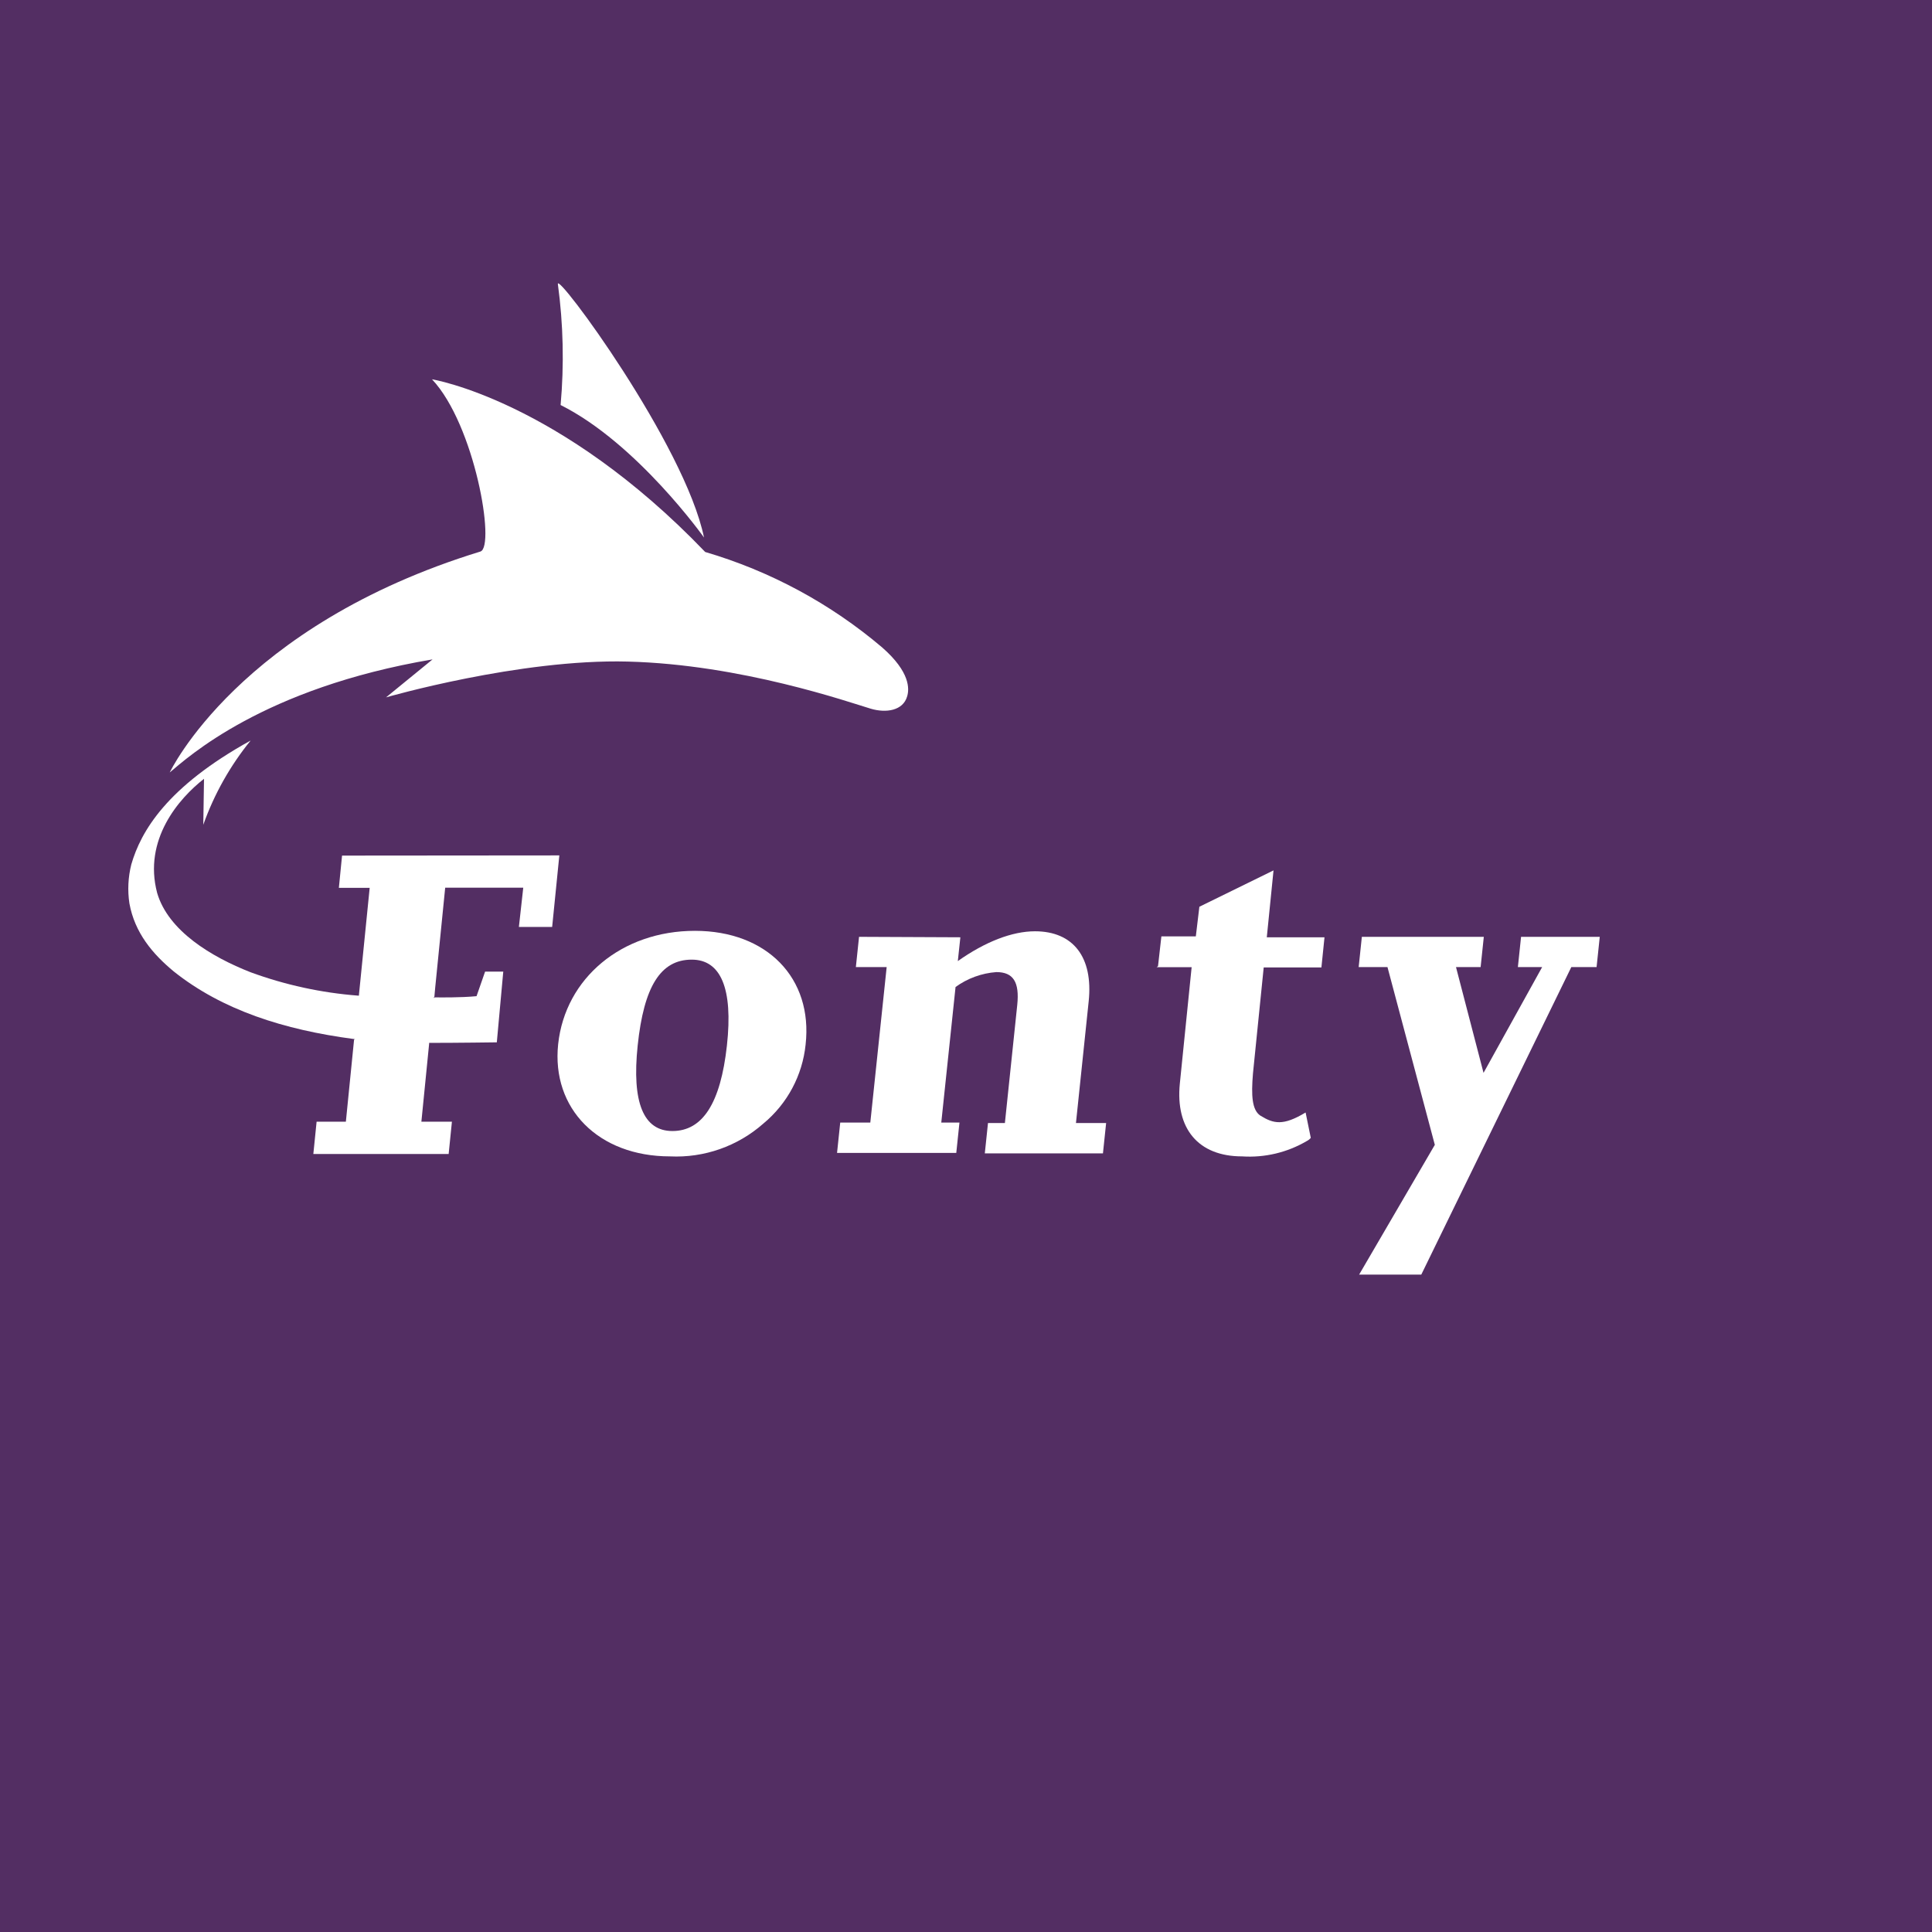
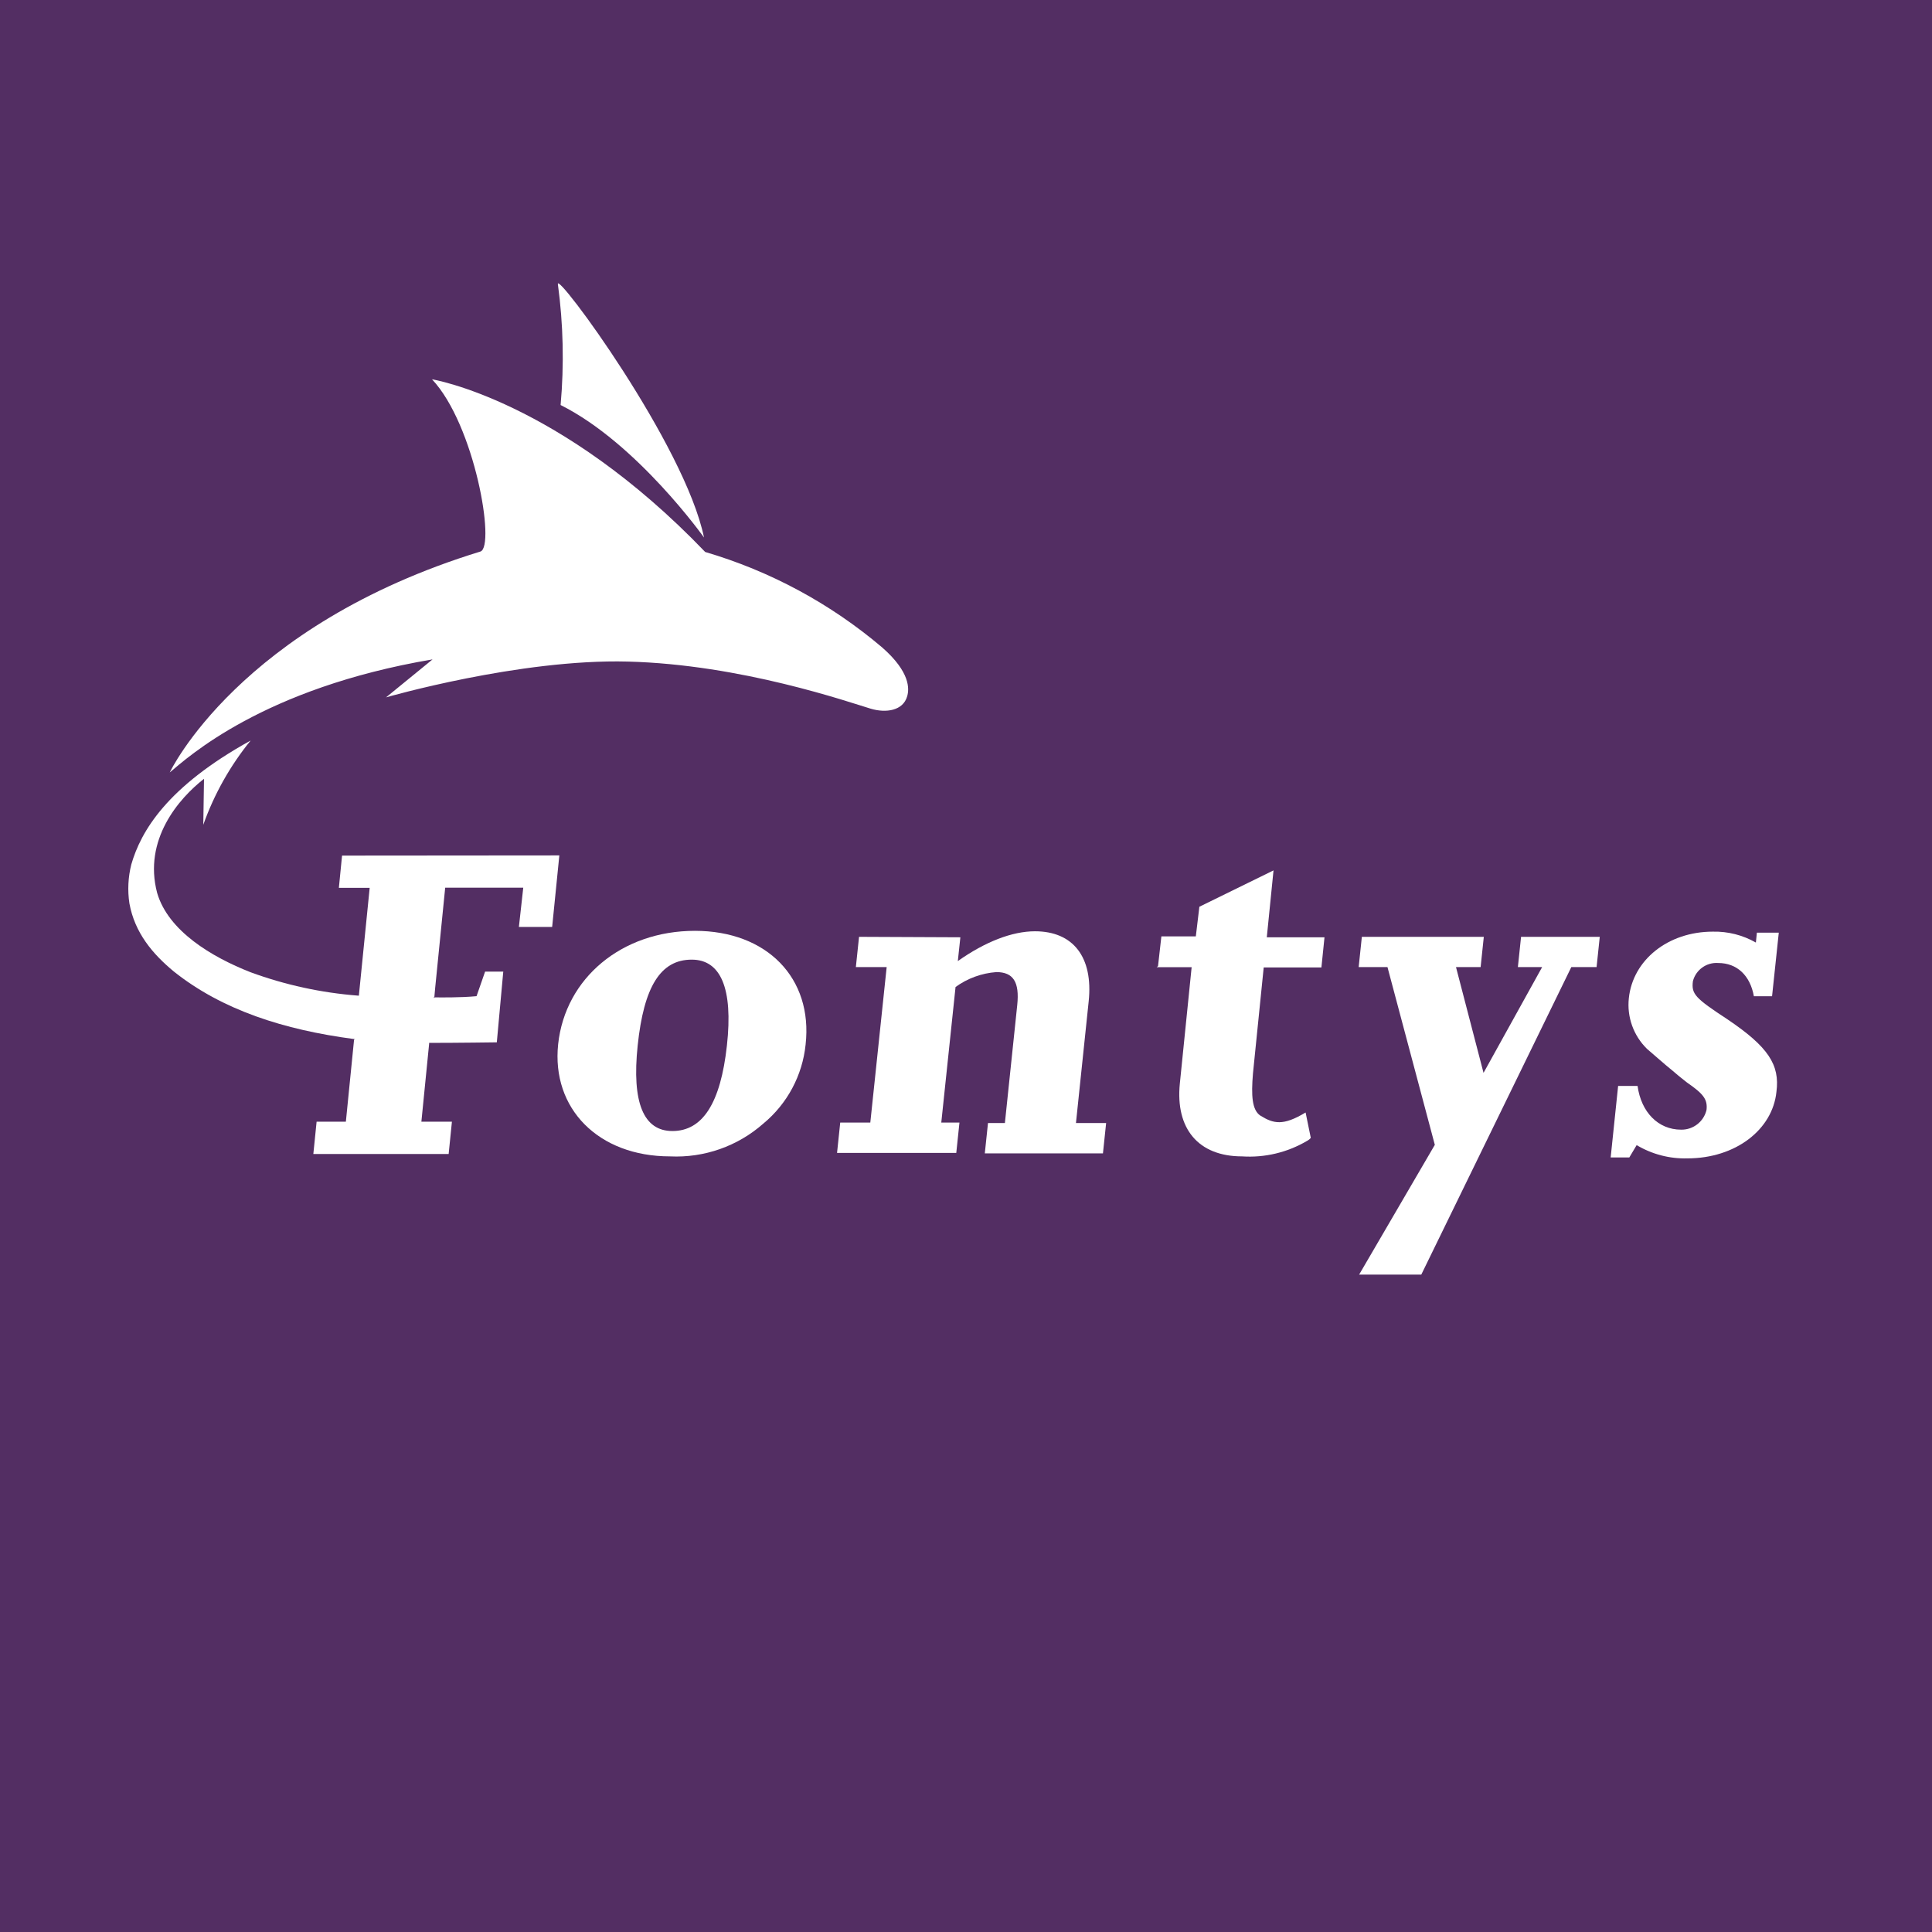
<svg xmlns="http://www.w3.org/2000/svg" id="Laag_1" data-name="Laag 1" viewBox="0 0 212.6 212.6">
  <defs>
    <style>.cls-1{fill:#fff;}.cls-2{fill:#532e63;}</style>
  </defs>
  <rect class="cls-1" x="1.5" y="1.5" width="209.6" height="209.6" />
  <rect class="cls-2" width="212.6" height="212.6" />
  <path class="cls-1" d="M94.53,103.09l-.35,3.33h3.39l-1.8,17.11H92.46l-.35,3.34h13.12l.35-3.34h-2l1.57-14.92a8.76,8.76,0,0,1,4.49-1.64c1.86,0,2.56,1.09,2.3,3.61l-1.36,13h-1.86l-.35,3.34h13l.35-3.34H118.4l1.4-13.39c.51-4.86-1.7-7.71-5.91-7.71-2.51,0-5.48,1.15-8.49,3.28l.28-2.62Z" />
-   <text />
+   <path class="cls-1" d="M190.11,112.18c-3.58-2.35-4-2.79-3.82-4.21a2.68,2.68,0,0,1,2.78-2c2.07,0,3.52,1.37,3.93,3.66h2l.74-7h-2.41l-.11,1.09a9.13,9.13,0,0,0-4.74-1.2c-4.92,0-8.8,3.11-9.24,7.32a6.78,6.78,0,0,0,2,5.58c.65.54,1.6,1.42,3,2.56.5.44,1,.82,1.41,1.15,1.83,1.26,2.26,1.86,2.14,3a2.82,2.82,0,0,1-2.8,2.18c-2.51,0-4.39-1.91-4.79-4.81h-2.14l-.82,7.87h2.05l.81-1.36a10.34,10.34,0,0,0,5.58,1.46c5.3,0,9.37-3.16,9.8-7.31C195.88,117.15,194.55,115.18,190.11,112.18Z" />
  <path class="cls-1" d="M140.14,95.78l-8.16,4-.39,3.26H127.8l-.37,3.28-.15.11h3.85l-1.3,12.82c-.49,4.91,2,8,6.85,8a12.46,12.46,0,0,0,7.14-1.7,1.28,1.28,0,0,0,.42-.34l-.57-2.79c-2.49,1.5-3.53,1.24-5,.33h0c-.89-.62-1-2.17-.79-4.64l1.18-11.65h6.35l.34-3.32h-6.35Z" />
  <polygon class="cls-1" points="167.03 106.42 169.7 106.42 163.25 118.06 160.22 106.42 162.93 106.42 163.28 103.09 149.86 103.09 149.51 106.42 152.68 106.42 157.89 125.98 149.56 140.26 156.4 140.26 172.91 106.42 175.69 106.42 176.04 103.09 167.38 103.09 167.03 106.42" />
  <path class="cls-1" d="M42.48,76.74s14.68-4.25,26.59-3.94c12.53.32,24.37,4.48,26.76,5.19,1.66.49,3.55.23,4-1.38.23-.79.35-2.64-2.75-5.36A53.31,53.31,0,0,0,77.6,60.74c-16.07-16.75-30.06-19-30.06-19,4.71,5,7,18.39,5.33,18.95C26.29,68.84,18.68,85,18.68,85c1.95-1.62,10.23-9.28,28.92-12.44C45,74.69,42.48,76.74,42.48,76.74Z" />
  <path class="cls-1" d="M61.69,44.57c8.43,4.22,15.78,14.58,15.78,14.58-2.1-10.21-16.3-29.41-16.08-27.88A59.52,59.52,0,0,1,61.69,44.57Z" />
  <path class="cls-1" d="M37.64,94.15l-.35,3.55h3.39L39.5,109.46l0,.1-.11,0a44.18,44.18,0,0,1-11.81-2.57c-4.31-1.69-9.07-4.55-10.29-8.74-1.54-5.85,2.38-10.38,5.16-12.55l-.08,5.06a31.28,31.28,0,0,1,5.21-9.27c-9.24,5.1-12.08,10-13.13,13.63a10.9,10.9,0,0,0-.21,4.29c.59,3.24,2.55,5.56,4.88,7.49,5.34,4.26,12.15,6.42,19.78,7.43l.12,0-.06.1-.9,9H34.84l-.36,3.56H49.37l.36-3.56H46.37l.85-8.55,0-.12.13,0c3,0,7.32-.06,7.32-.06l.71-7.78h-2l-.94,2.7c-1.75.17-4.1.14-4.59.13l-.14.07.09-.14.09-1,1.1-11h8.59L57.1,102h3.66l.79-7.87Z" />
  <path class="cls-1" d="M76.47,102.43c7.92,0,13,5.2,12.18,12.52A13,13,0,0,1,84,123.64a14.48,14.48,0,0,1-10.27,3.61c-7.87,0-13.06-5.25-12.31-12.35C62.2,107.63,68.43,102.43,76.47,102.43Zm-6.3,12.63c-.66,6.29.65,9.4,3.82,9.4,3.33,0,5.3-3.06,6-9.4s-.7-9.46-3.87-9.46C72.69,105.6,70.85,108.56,70.17,115.06Z" />
</svg>
